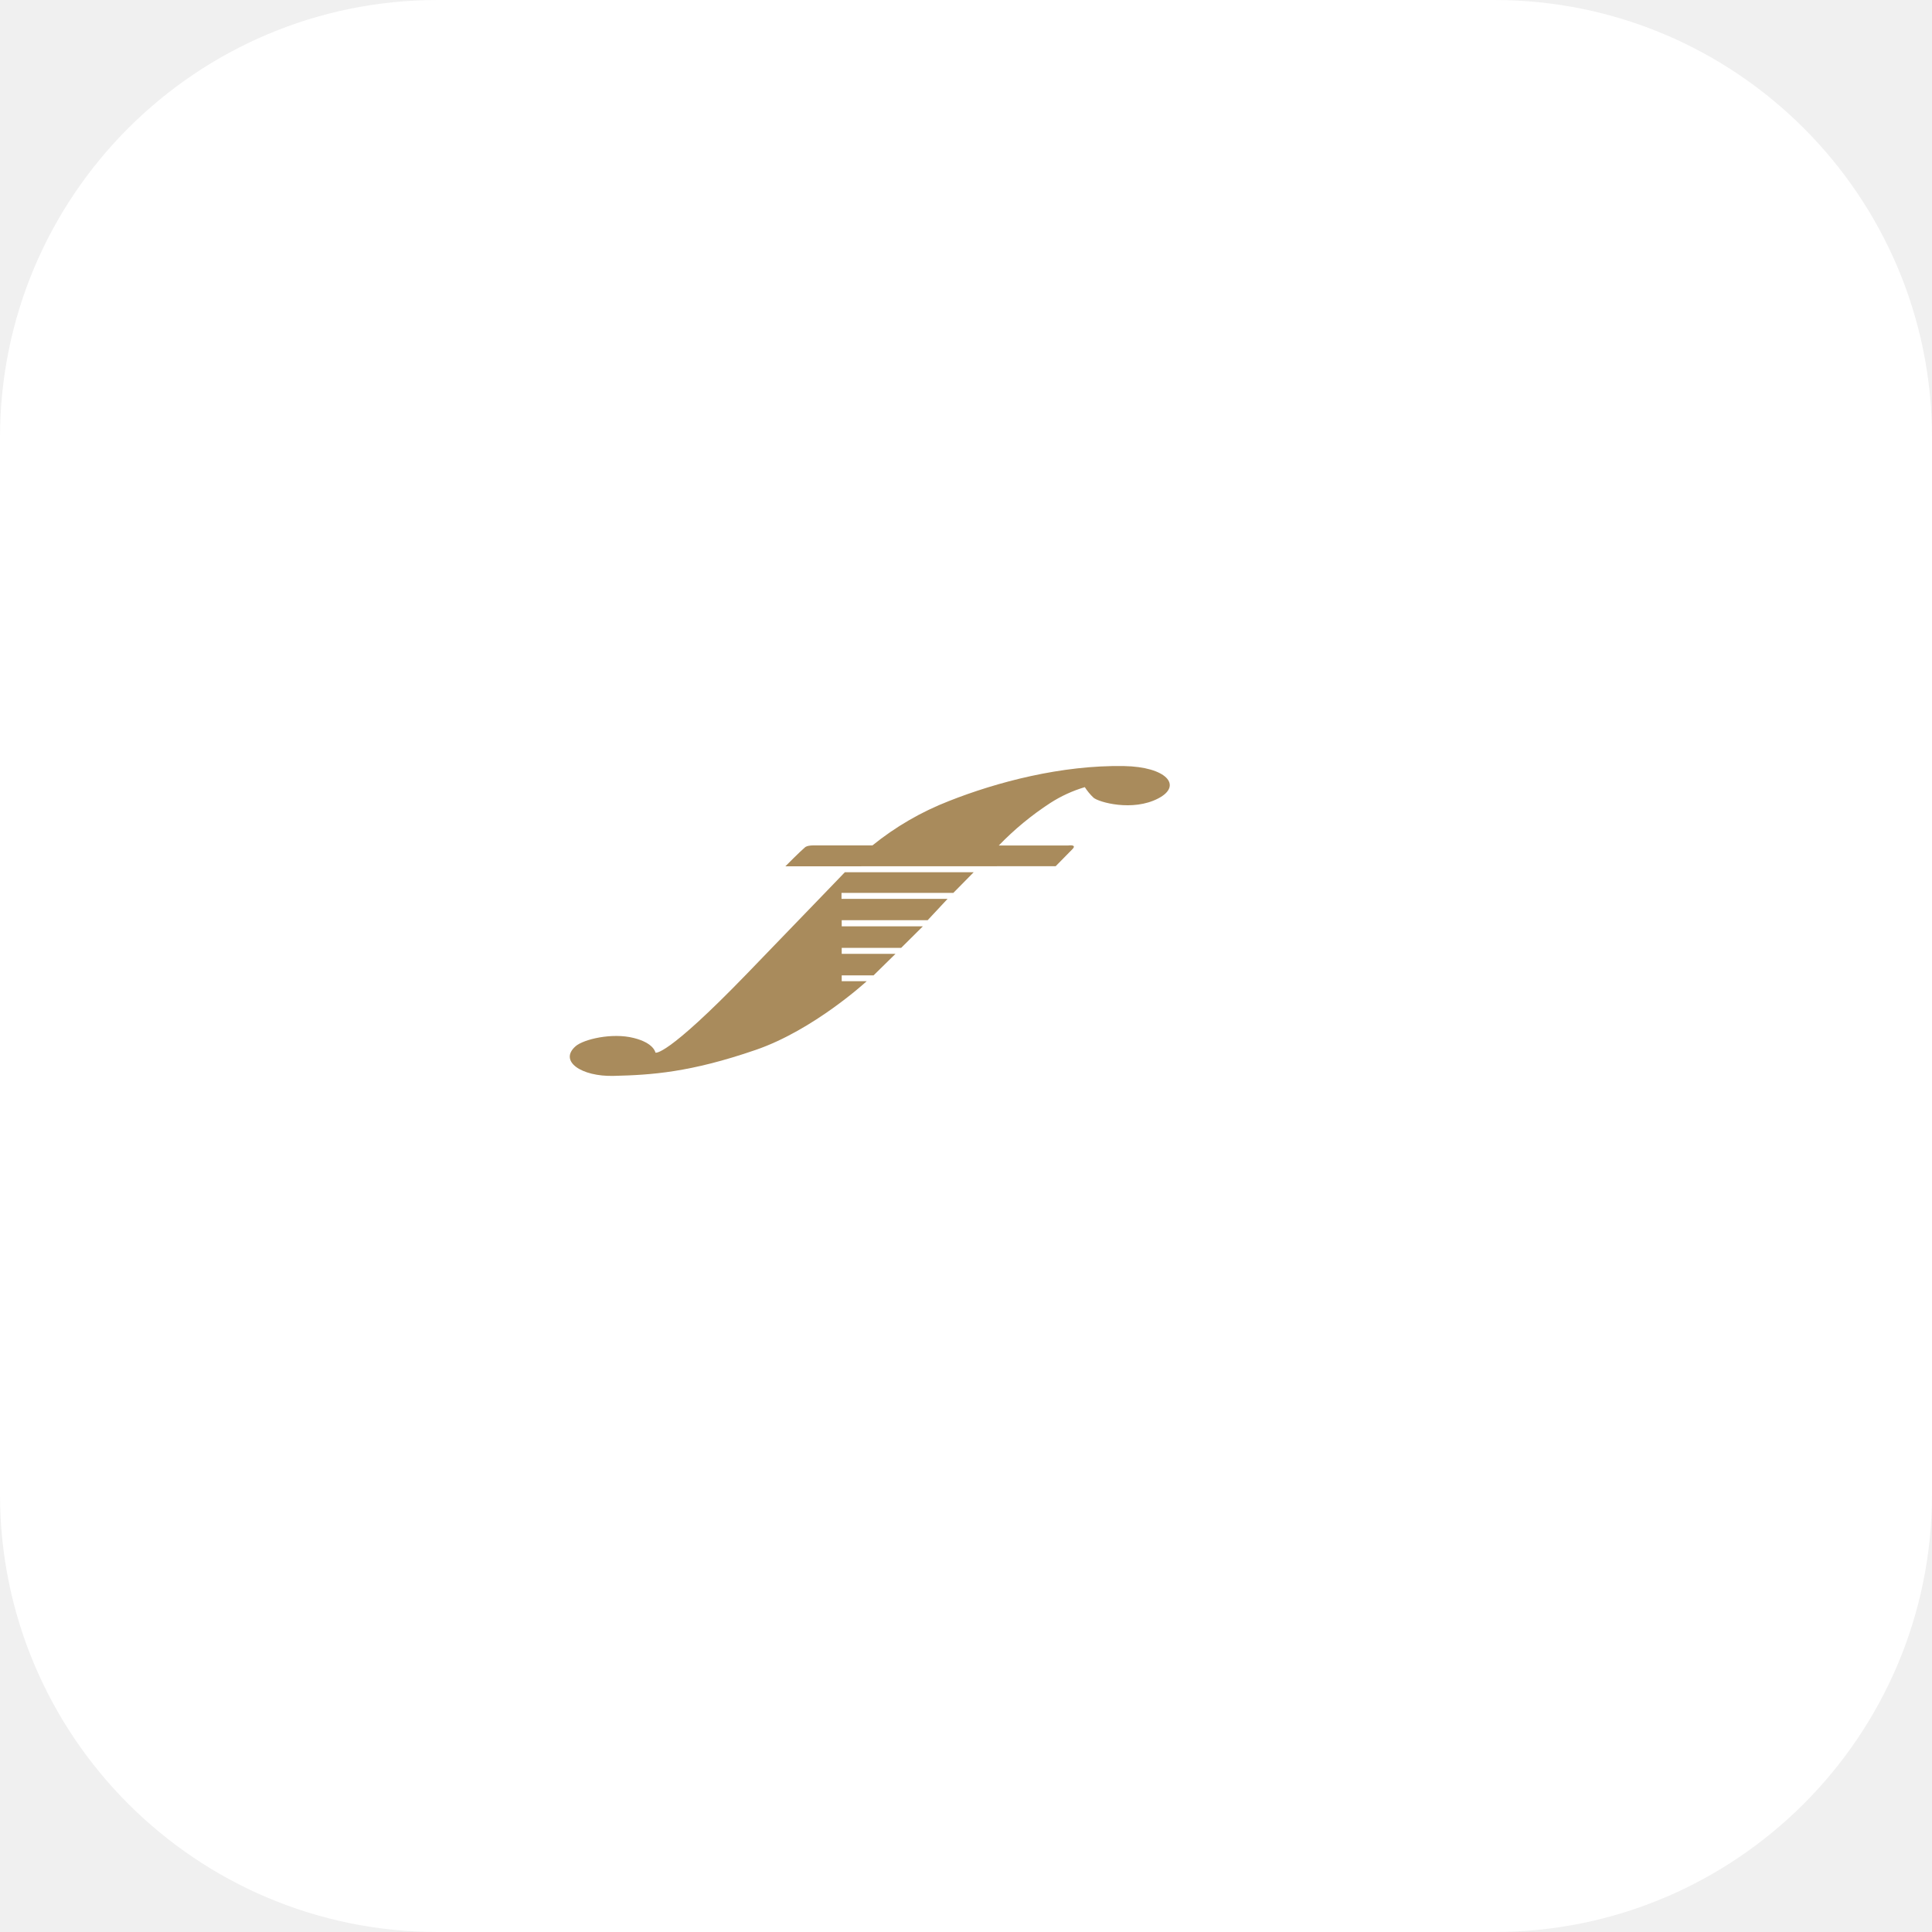
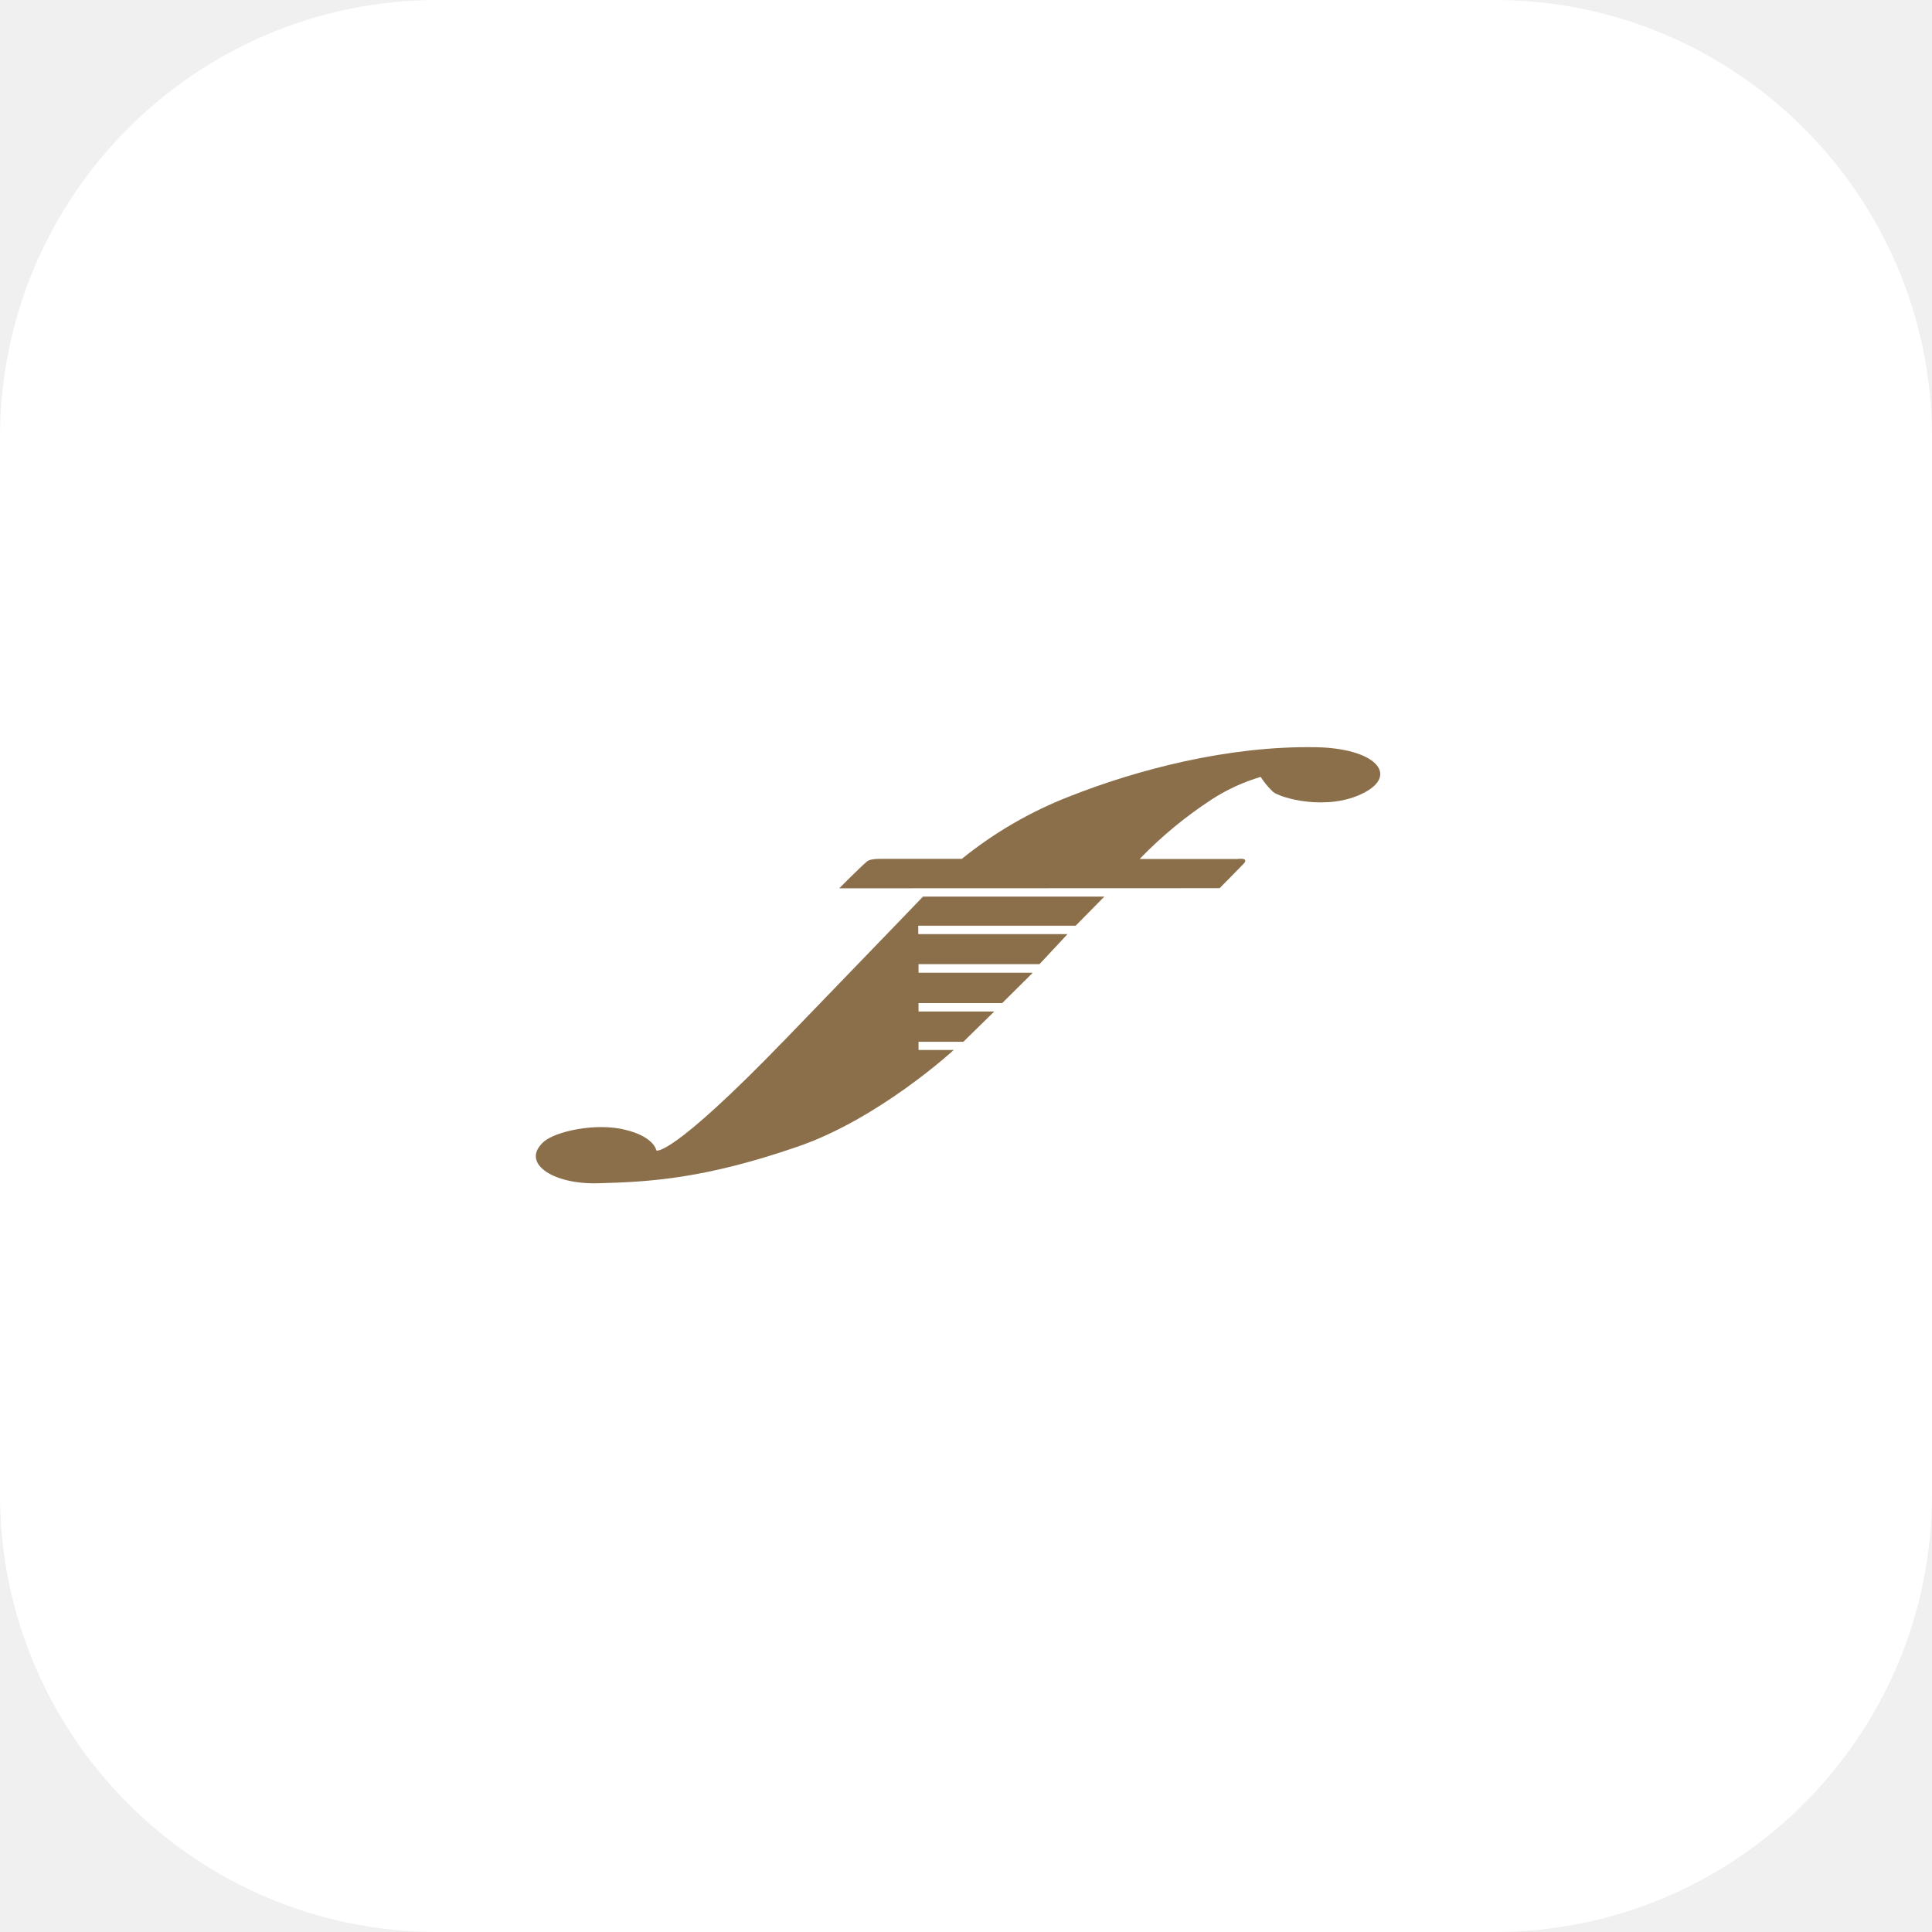
- <svg xmlns="http://www.w3.org/2000/svg" width="512" height="512" viewBox="0 0 512 512" fill="none">
-   <rect width="512" height="512" rx="116" fill="#FFFFFF" />
-   <g transform="translate(151 203) scale(1.35)" fill="#A98B5C">
+ <svg xmlns="http://www.w3.org/2000/svg" width="512" height="512" viewBox="0 0 512 512">
+   <rect width="512" height="512" rx="116" fill="#fff" />
+   <g transform="translate(142 198) scale(1.9)" fill="#8b6f4b">
    <path d="M54,20.85H79.29l-4,4.06-21.95,0v1.17H74.16l-3.91,4.19H53.38v1.2H69.31L65.05,35.7H53.38v1.17H63.94L59.63,41.1l-6.25,0v1.14h4.91S47.92,51.81,36.5,55.73C23.61,60.17,16,60.65,8.62,60.83,2.28,61-2.22,57.94,1.15,55c1.54-1.34,7.12-2.7,11.41-1.61,4,1,4.25,2.87,4.25,2.87s1.87,1.16,18-15.52C51.1,23.88,54,20.85,54,20.85Zm41.38-1.18s2.45-2.51,3.27-3.33c1-1-.77-.74-.77-.74H84.22A57.77,57.77,0,0,1,94.34,7.25a26.36,26.36,0,0,1,6.76-3.1,11.07,11.07,0,0,0,1.71,2.07c1,.88,7.67,2.78,12.71.14,4.85-2.52,1.57-6.21-6.74-6.35C96.56-.2,83.87,3.14,74.42,6.88a56.29,56.29,0,0,0-15,8.7H48c-1.43,0-1.76.32-1.83.39-.87.71-3.85,3.72-3.85,3.72Z" />
  </g>
</svg>
